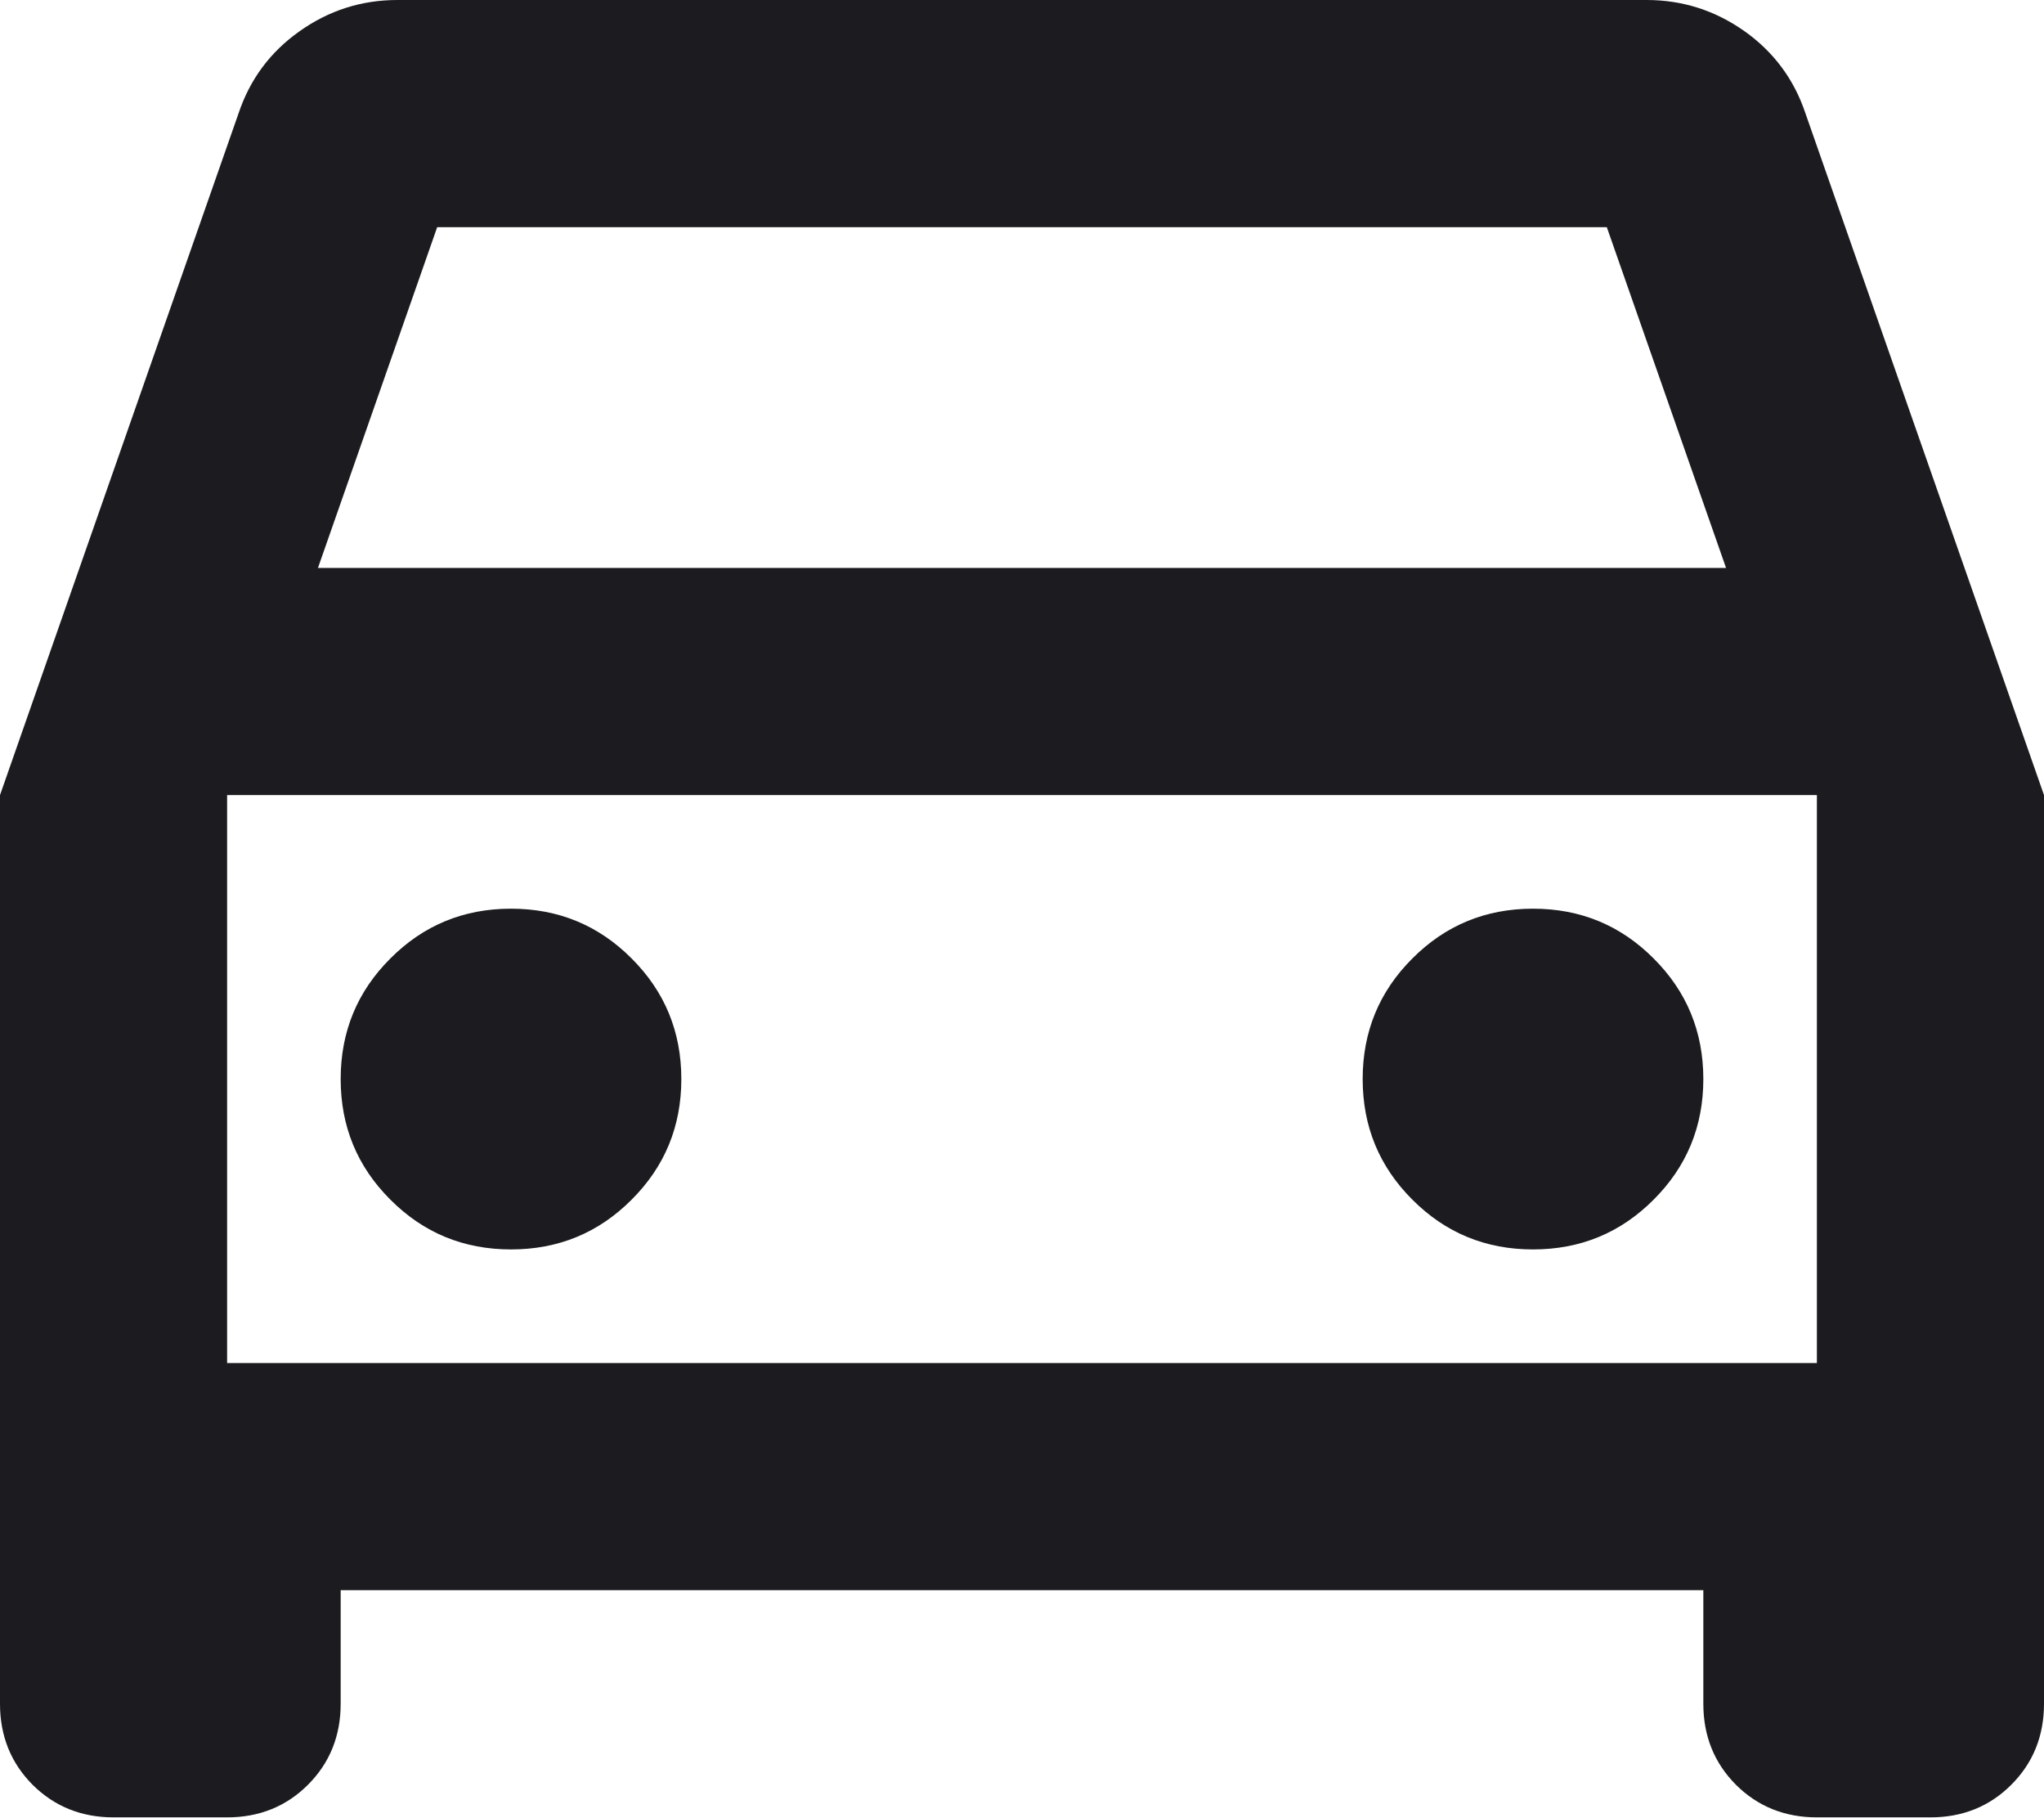
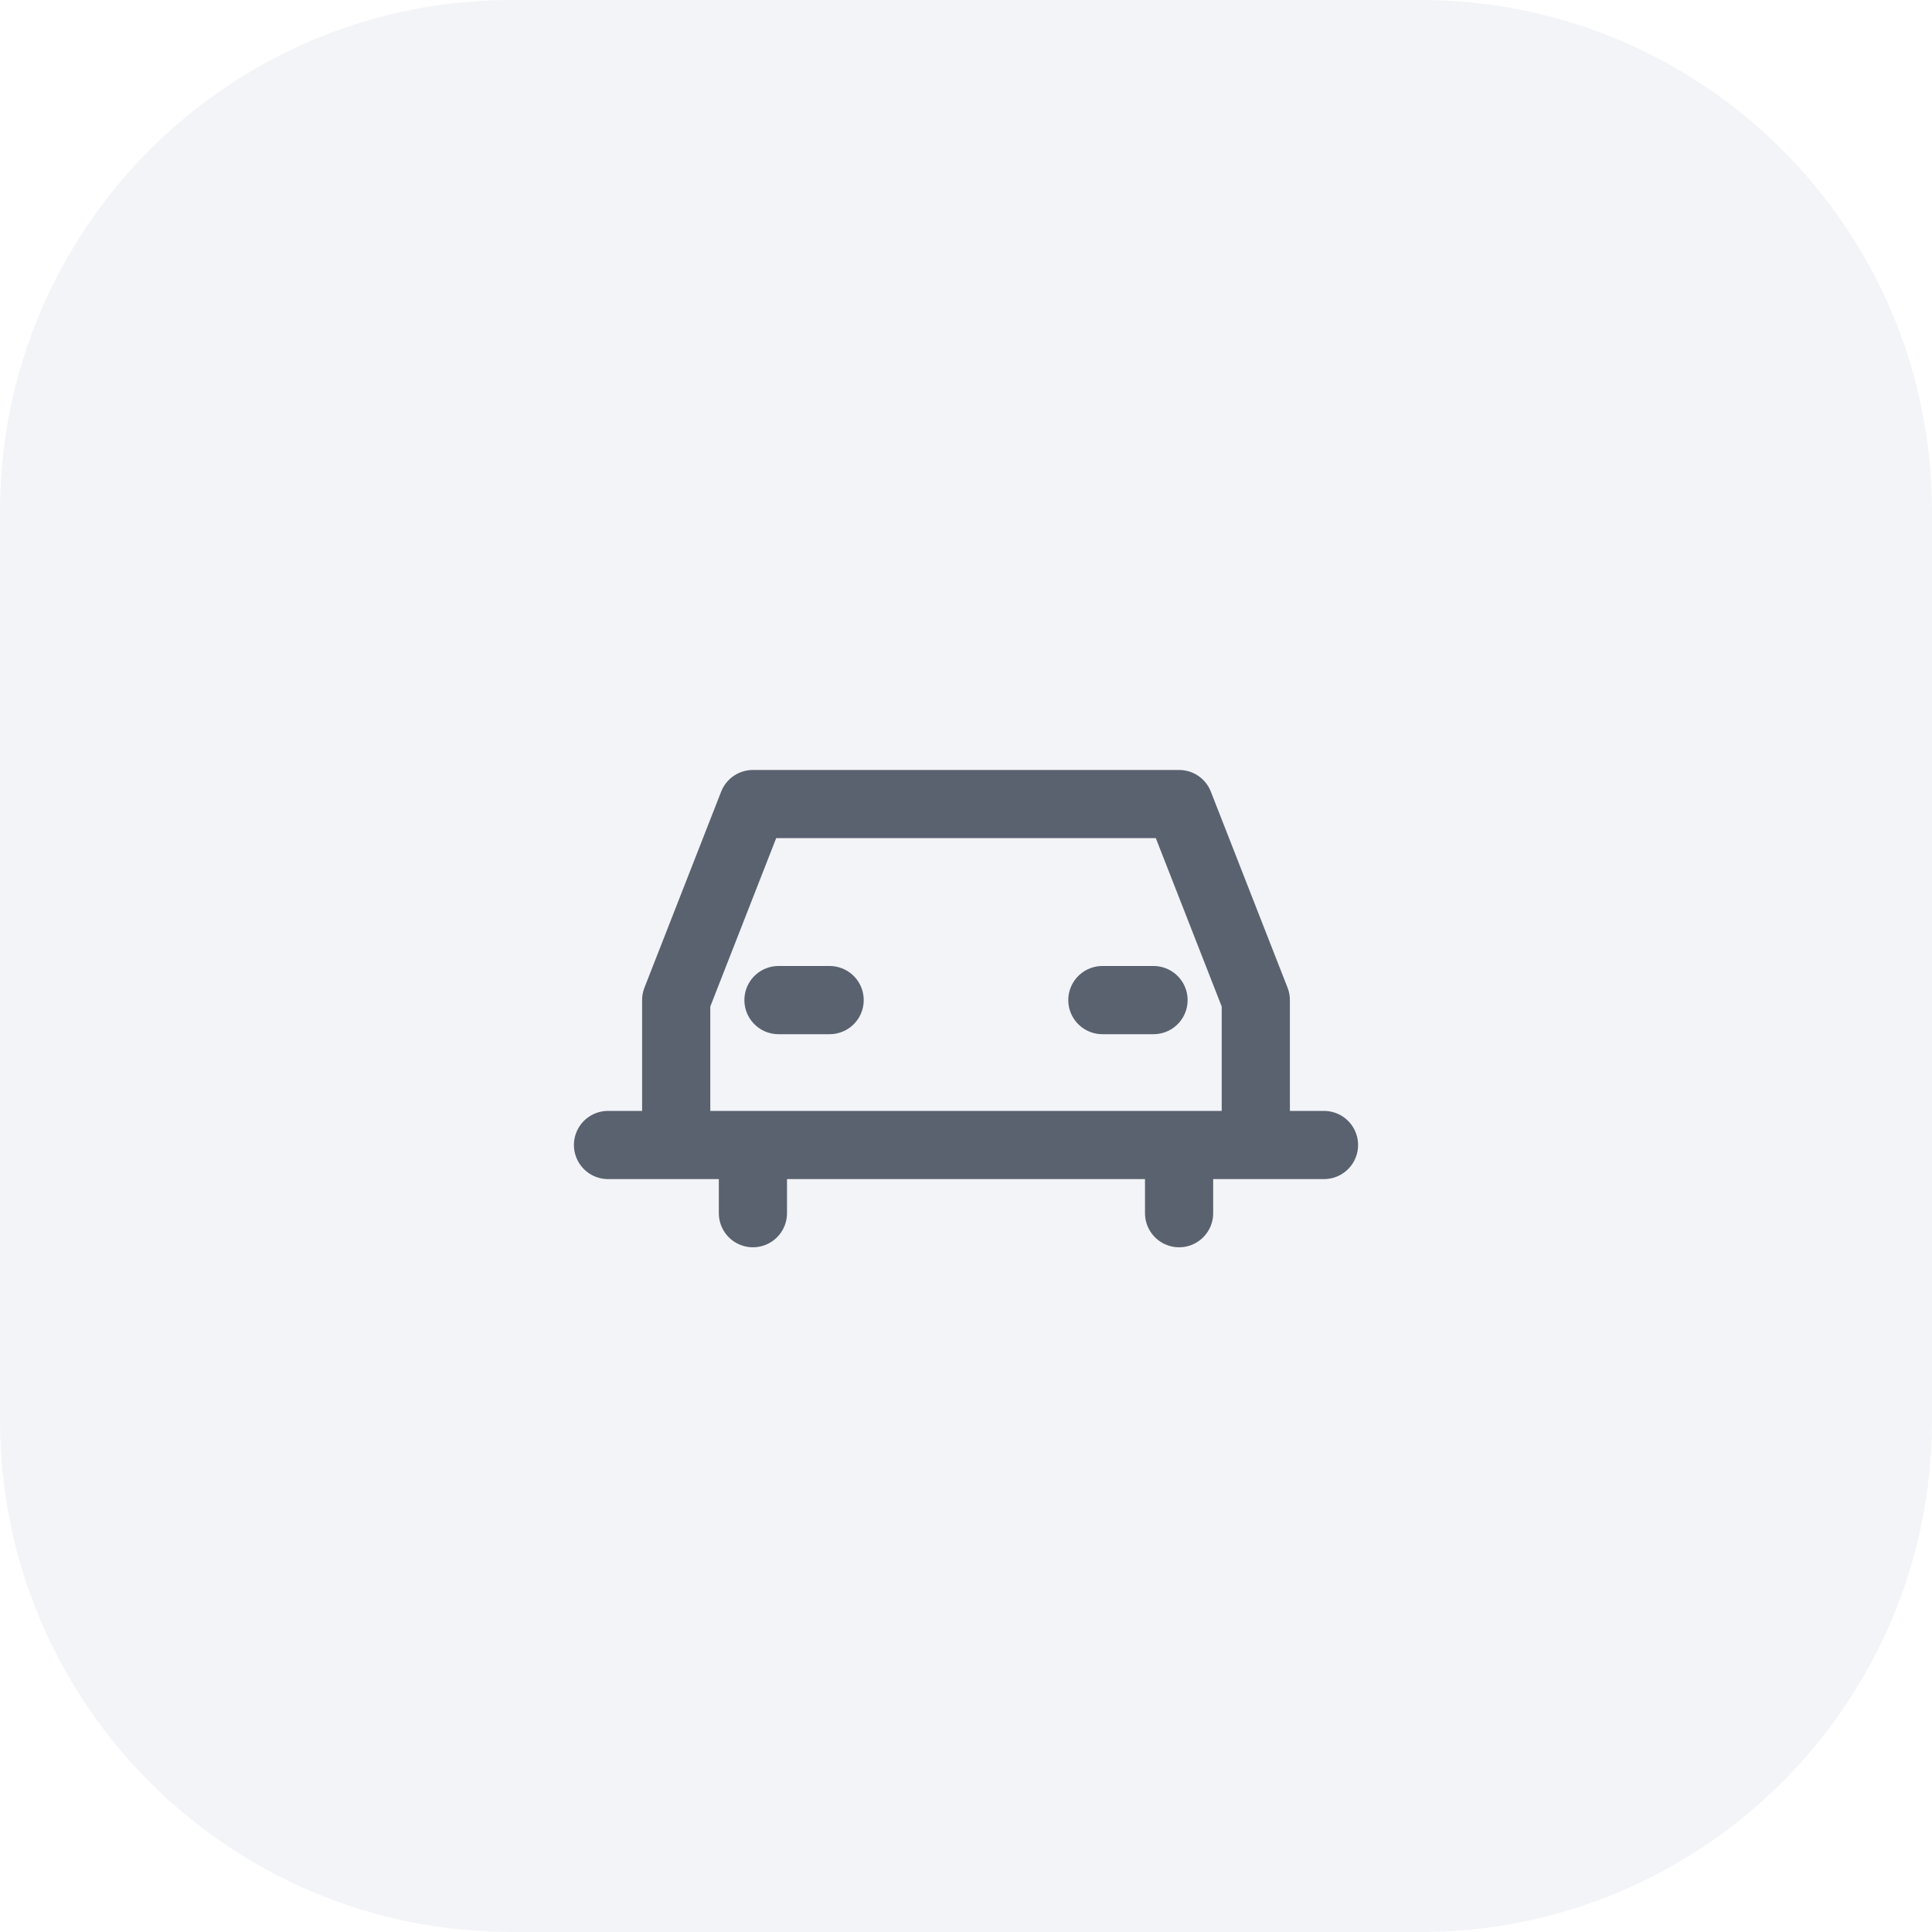
- <svg xmlns="http://www.w3.org/2000/svg" width="18" height="16" viewBox="0 0 18 16" fill="none">
-   <path d="M3 14V15C3 15.283 2.904 15.521 2.712 15.713C2.521 15.904 2.283 16 2 16H1C0.717 16 0.479 15.904 0.287 15.713C0.096 15.521 0 15.283 0 15V7L2.1 1C2.2 0.7 2.379 0.458 2.638 0.275C2.896 0.092 3.183 0 3.5 0H14.5C14.817 0 15.104 0.092 15.363 0.275C15.621 0.458 15.8 0.7 15.9 1L18 7V15C18 15.283 17.904 15.521 17.712 15.713C17.521 15.904 17.283 16 17 16H16C15.717 16 15.479 15.904 15.287 15.713C15.096 15.521 15 15.283 15 15V14H3ZM2.8 5H15.2L14.15 2H3.85L2.8 5ZM4.5 11C4.917 11 5.271 10.854 5.562 10.562C5.854 10.271 6 9.917 6 9.5C6 9.083 5.854 8.729 5.562 8.438C5.271 8.146 4.917 8 4.5 8C4.083 8 3.729 8.146 3.438 8.438C3.146 8.729 3 9.083 3 9.5C3 9.917 3.146 10.271 3.438 10.562C3.729 10.854 4.083 11 4.5 11ZM13.5 11C13.917 11 14.271 10.854 14.562 10.562C14.854 10.271 15 9.917 15 9.5C15 9.083 14.854 8.729 14.562 8.438C14.271 8.146 13.917 8 13.5 8C13.083 8 12.729 8.146 12.438 8.438C12.146 8.729 12 9.083 12 9.5C12 9.917 12.146 10.271 12.438 10.562C12.729 10.854 13.083 11 13.5 11ZM2 12H16V7H2V12Z" fill="#1C1B1F" />
+ <svg xmlns="http://www.w3.org/2000/svg" width="34" height="34" viewBox="0 0 34 34" fill="none">
+   <rect width="34" height="34" rx="9" fill="#F3F4F7" />
+   <path d="M11.9 20.15V17.6L13.25 14.15H20.75L22.1 17.6V20.15M10.7 20.15H23.3M13.25 20.15V21.35M20.75 20.15V21.35M13.7 17.6H14.6M19.4 17.6H20.3" stroke="#5A6270" stroke-width="1.2" stroke-linecap="round" stroke-linejoin="round" />
</svg>
